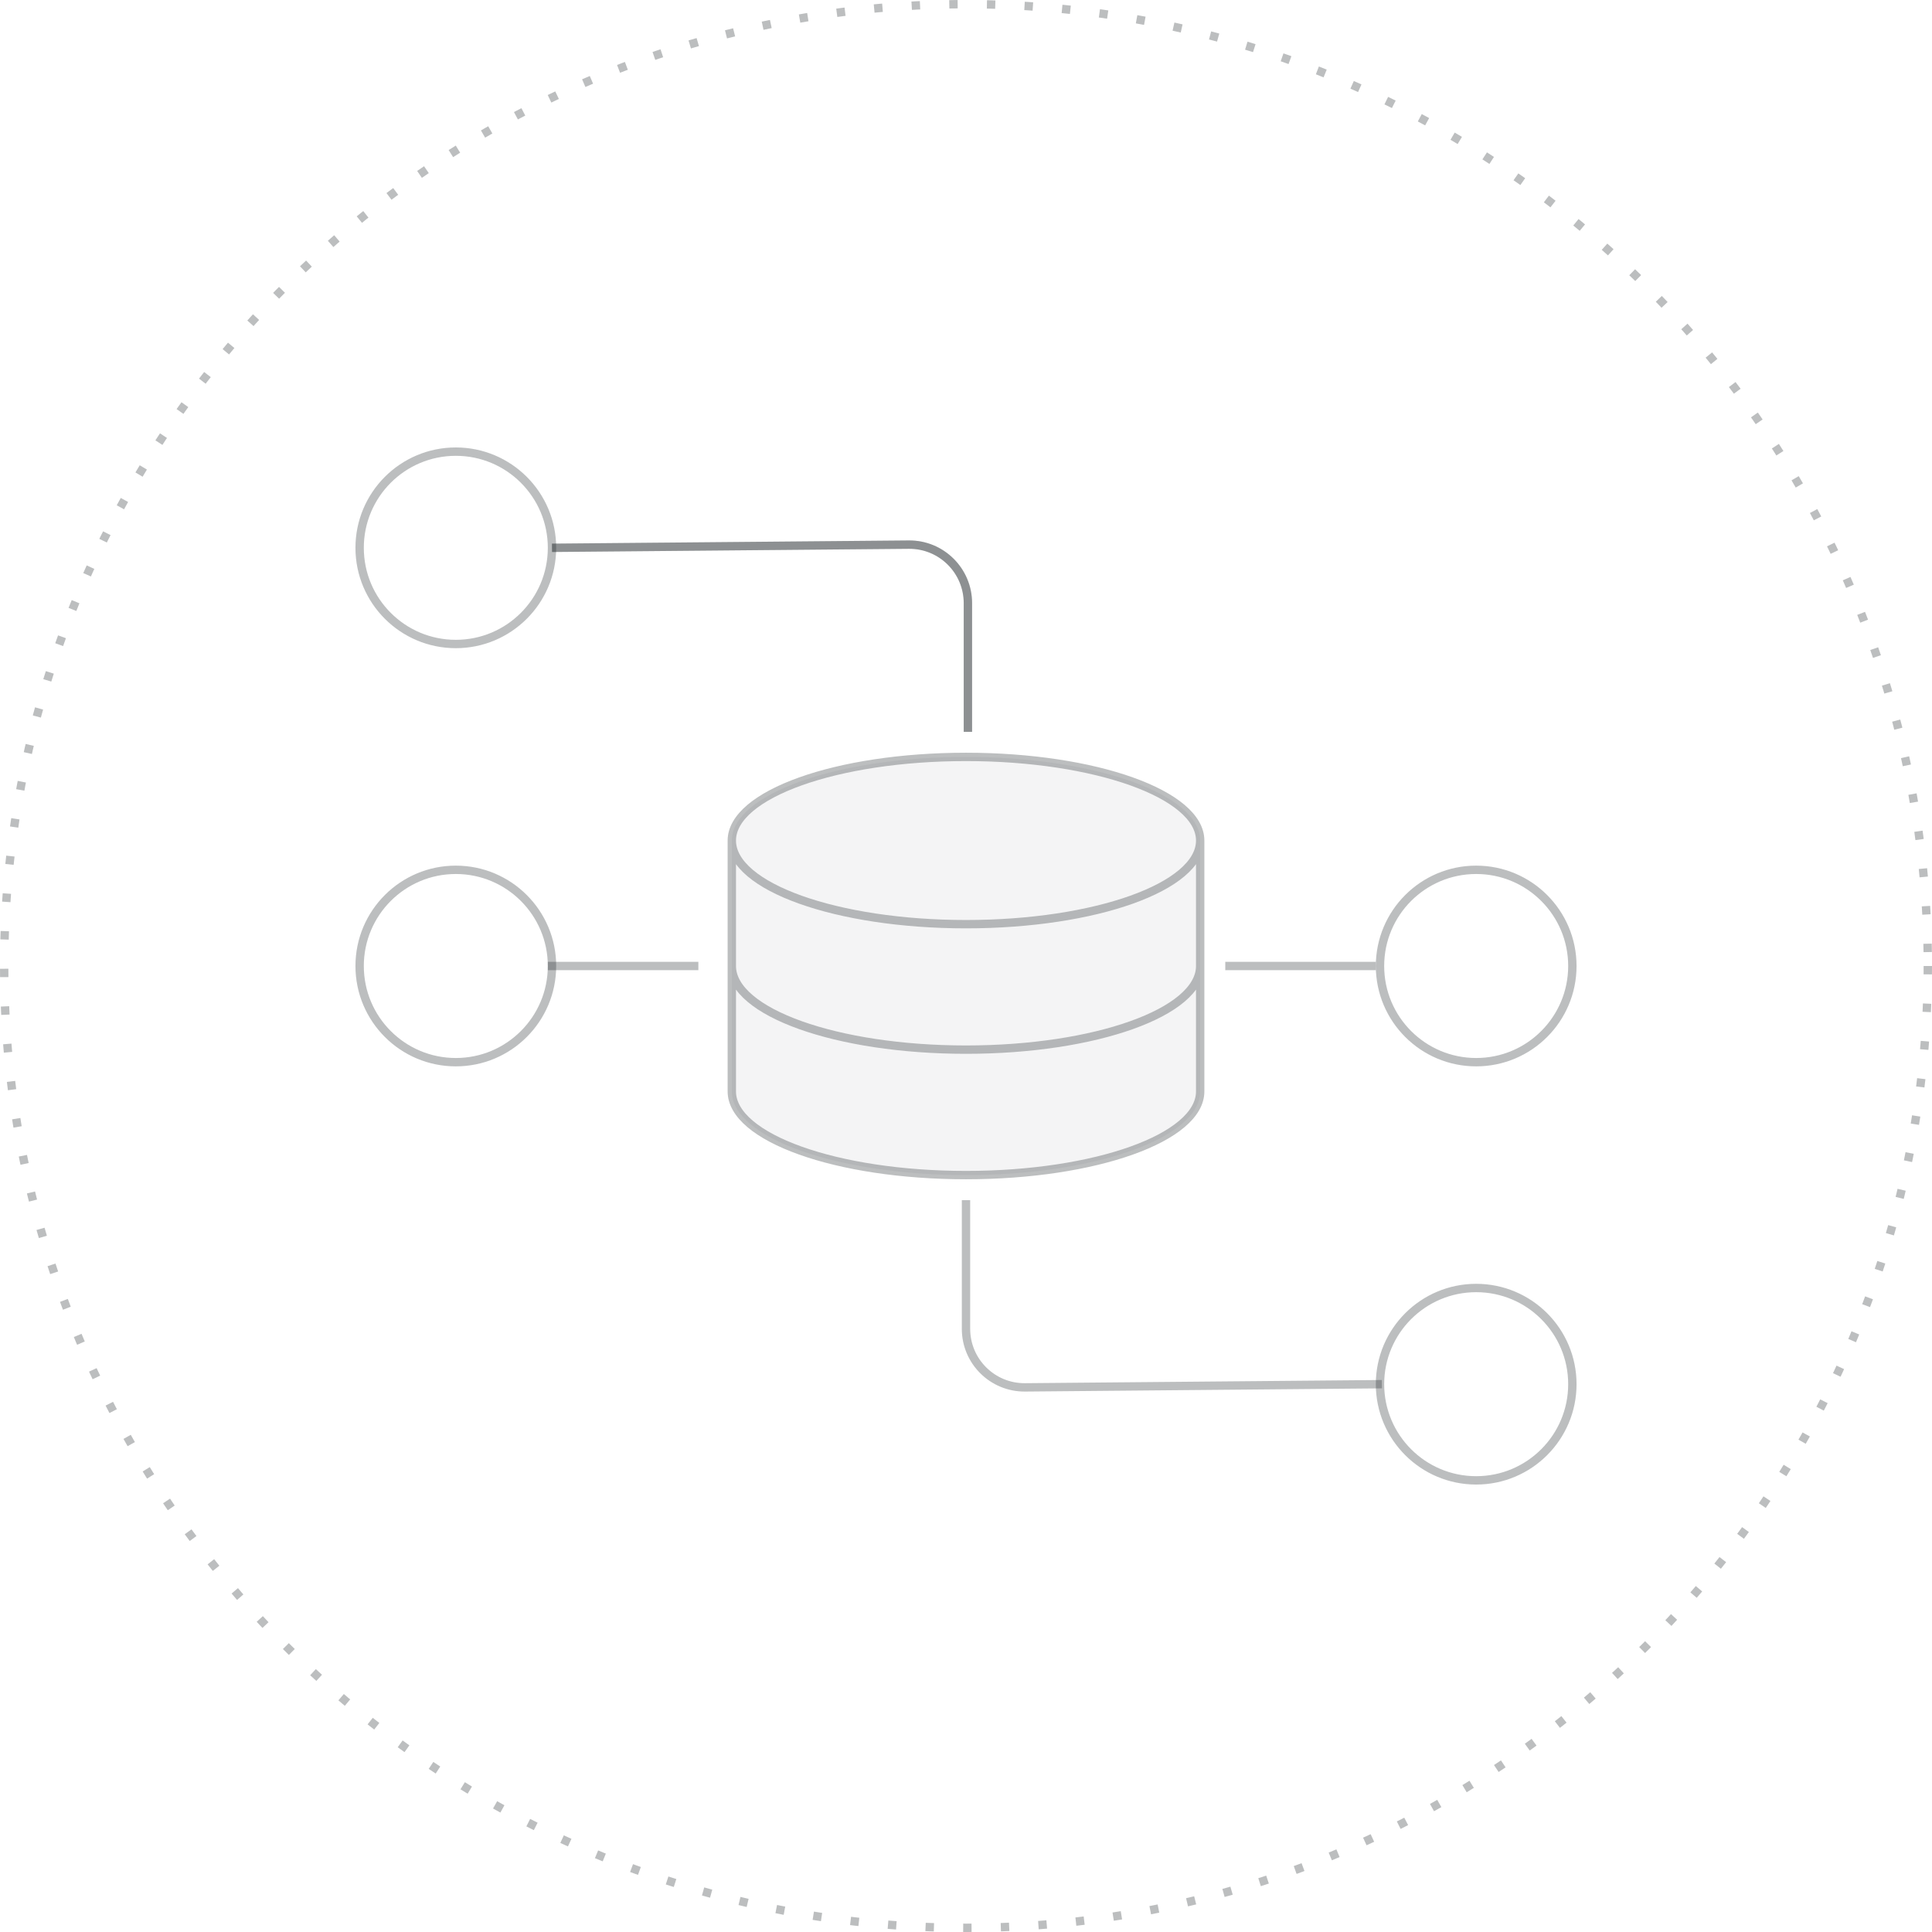
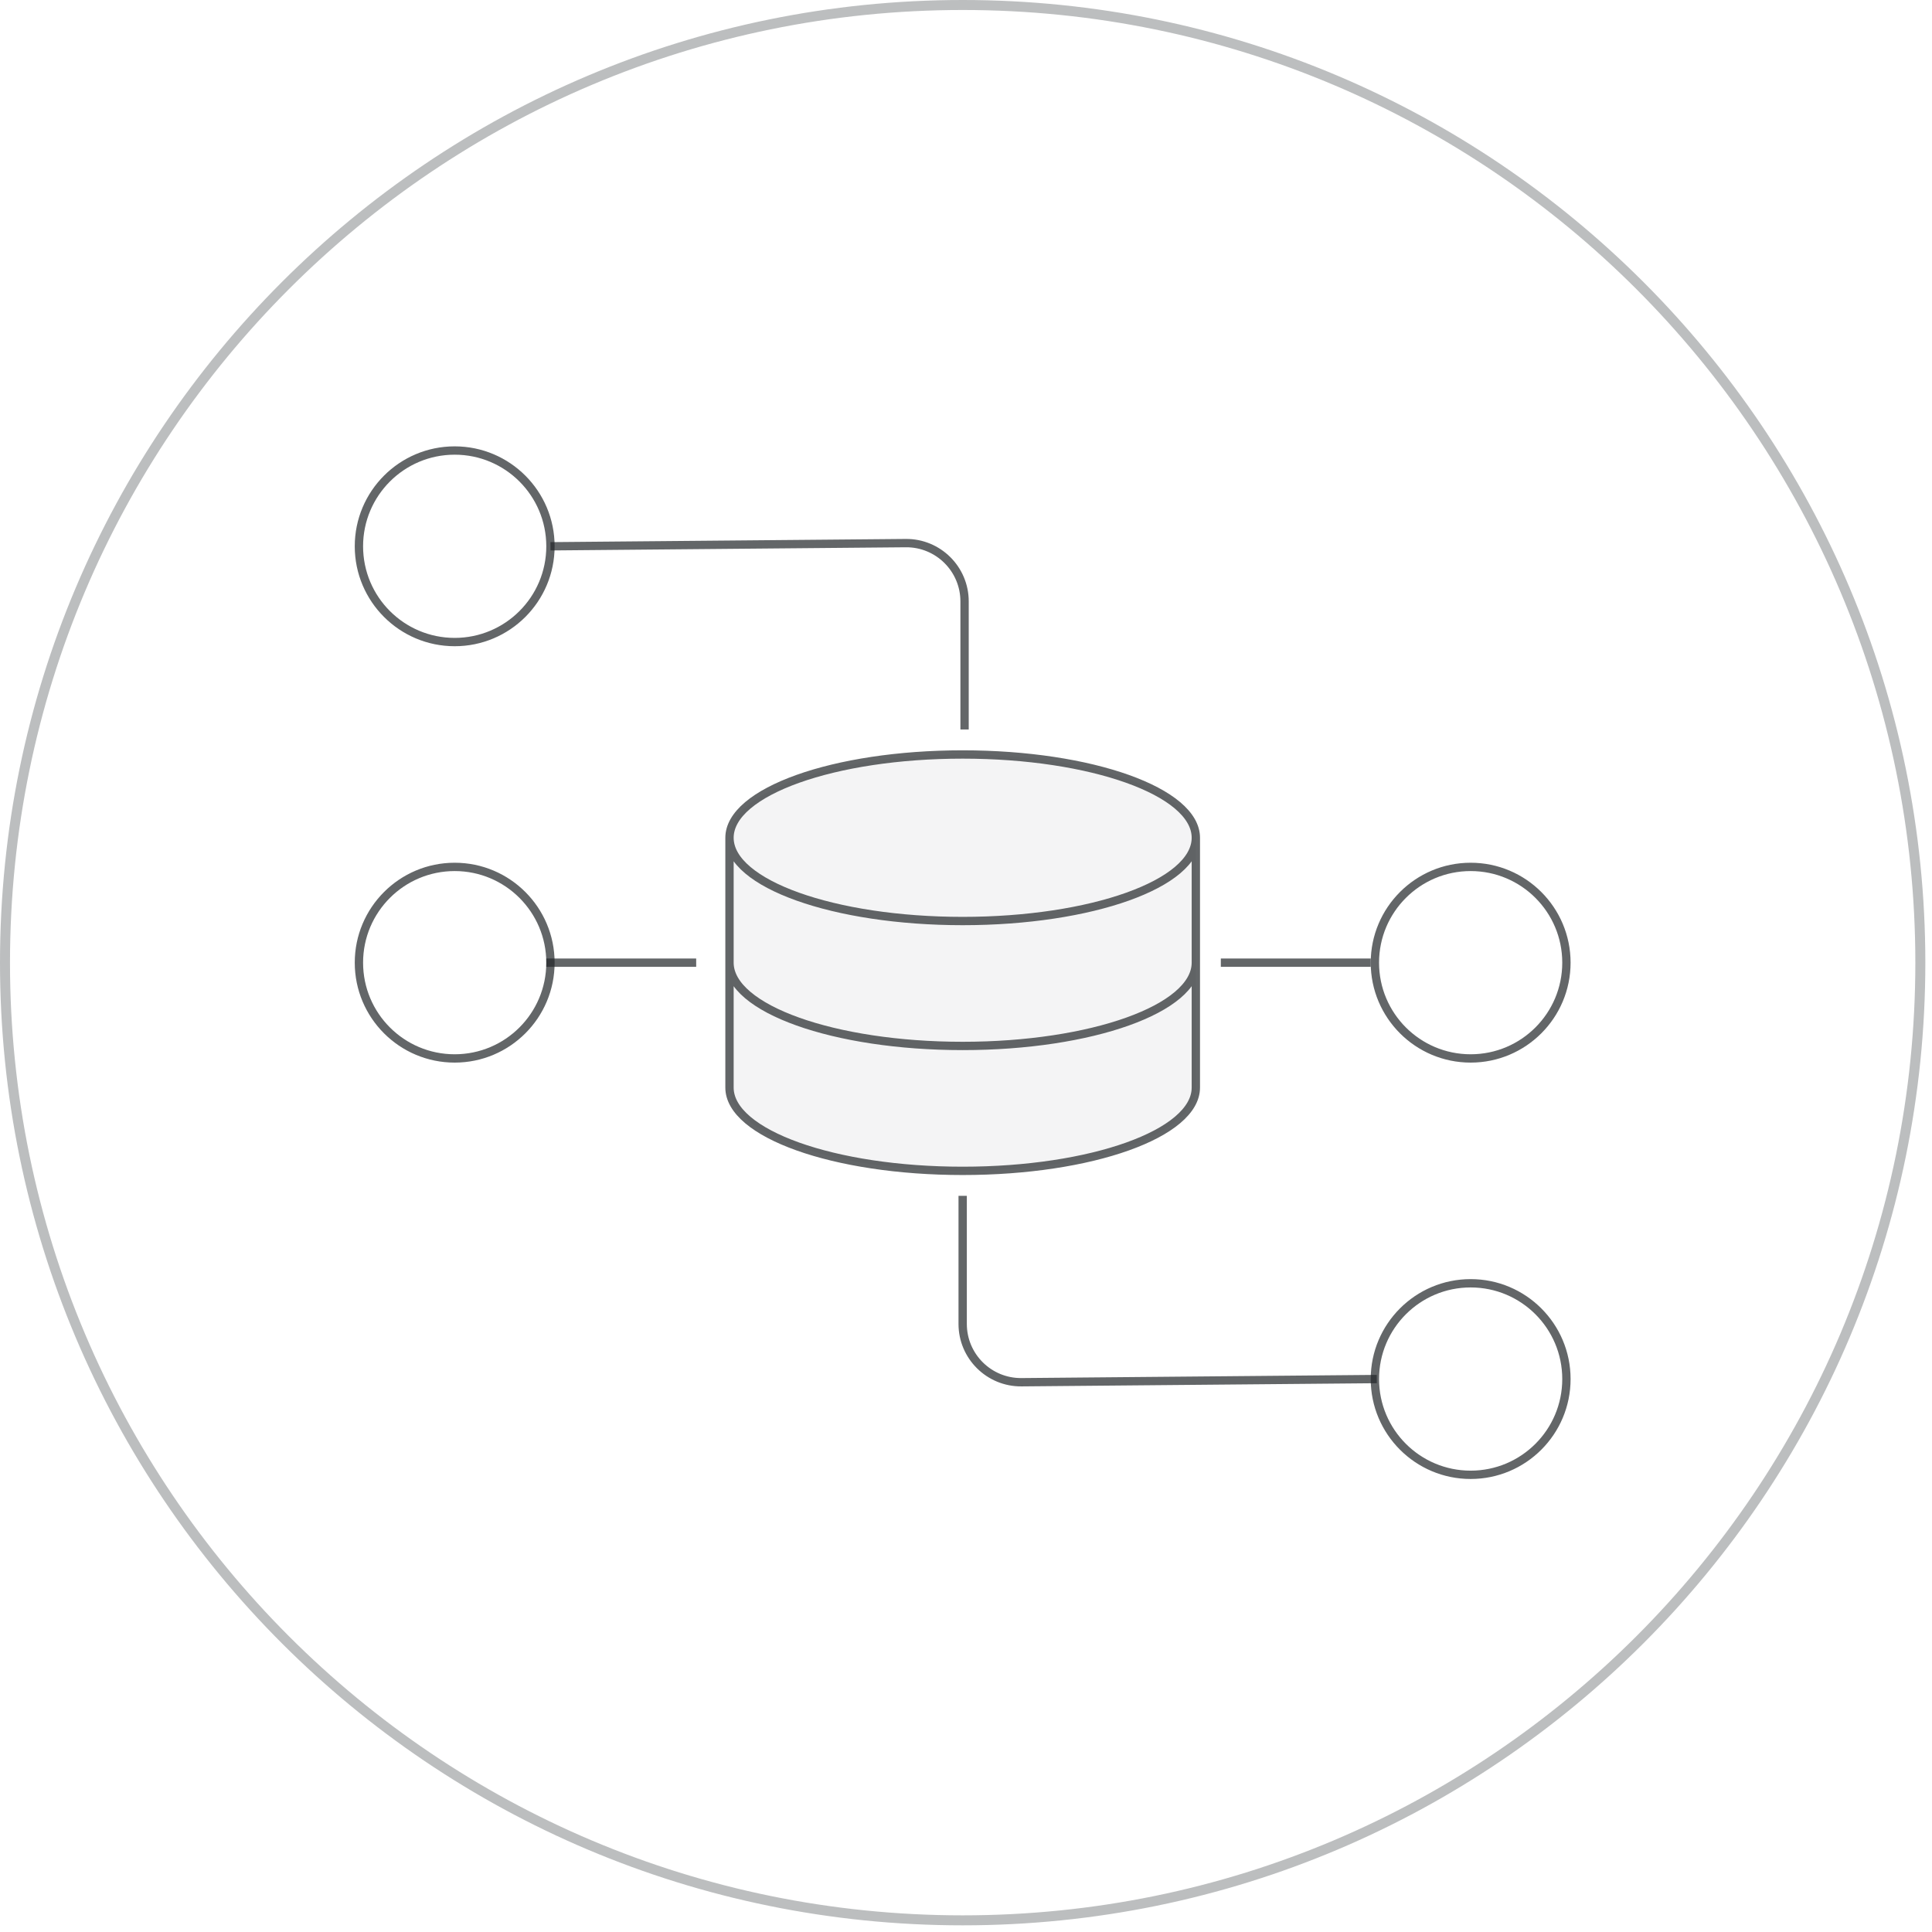
- <svg xmlns="http://www.w3.org/2000/svg" width="231" height="231" viewBox="0 0 231 231" fill="none">
-   <circle cx="54.5" cy="65.5" r="11.5" stroke="#212529" stroke-opacity="0.3" />
-   <circle cx="54.5" cy="115.5" r="11.5" stroke="#212529" stroke-opacity="0.3" />
-   <circle cx="176.5" cy="115.5" r="11.5" stroke="#212529" stroke-opacity="0.3" />
-   <circle cx="176.5" cy="165.5" r="11.5" stroke="#212529" stroke-opacity="0.3" />
-   <path d="M143.5 100.5C143.5 106.023 130.964 110.5 115.5 110.5C100.036 110.5 87.5 106.023 87.5 100.5V115.5C87.5 121.023 100.036 125.5 115.5 125.5C130.964 125.5 143.5 121.023 143.5 115.5V100.5Z" fill="#212529" fill-opacity="0.05" />
-   <path d="M115.5 140.5C130.964 140.5 143.5 136.023 143.5 130.5V115.5C143.5 121.023 130.964 125.5 115.5 125.5C100.036 125.5 87.5 121.023 87.5 115.5V130.5C87.5 136.023 100.036 140.5 115.5 140.5Z" fill="#212529" fill-opacity="0.05" />
-   <path d="M115.5 110.5C130.964 110.5 143.5 106.023 143.5 100.5C143.5 94.977 130.964 90.5 115.5 90.5C100.036 90.5 87.5 94.977 87.5 100.5C87.5 106.023 100.036 110.5 115.5 110.5Z" fill="#212529" fill-opacity="0.05" />
-   <path d="M143.5 100.5C143.5 106.023 130.964 110.5 115.5 110.5C100.036 110.5 87.5 106.023 87.5 100.5M143.5 100.5C143.5 94.977 130.964 90.5 115.5 90.5C100.036 90.5 87.5 94.977 87.5 100.5M143.5 100.5V130.5M143.5 100.5V115.5M87.5 100.5V130.5M87.5 100.5V115.5M143.5 130.5C143.5 136.023 130.964 140.5 115.5 140.5C100.036 140.5 87.5 136.023 87.5 130.5M143.5 130.5V115.5M87.5 130.5V115.5M143.5 115.5C143.5 121.023 130.964 125.5 115.5 125.5C100.036 125.5 87.5 121.023 87.5 115.5" stroke="#212529" stroke-opacity="0.3" />
-   <path d="M66 65.5L108.665 65.118C112.555 65.083 115.728 68.227 115.728 72.118L115.728 87.5" stroke="#212529" stroke-opacity="0.3" />
-   <path d="M66 65.5L108.665 65.118C112.555 65.083 115.728 68.227 115.728 72.118L115.728 87.5" stroke="#212529" stroke-opacity="0.3" />
-   <path d="M165.228 165.5L122.563 165.882C118.672 165.917 115.5 162.773 115.5 158.882L115.5 143.5" stroke="#212529" stroke-opacity="0.3" />
-   <path d="M164.5 115.5H146.5" stroke="#212529" stroke-opacity="0.3" />
-   <path d="M83.5 115.5H65.5" stroke="#212529" stroke-opacity="0.3" />
-   <circle cx="115.5" cy="115.5" r="115" stroke="#212529" stroke-opacity="0.3" stroke-dasharray="1 3.5" />
+ <svg xmlns="http://www.w3.org/2000/svg" width="232" height="232" viewBox="0 0 232 232" fill="none">
+   <circle cx="54.6" cy="65.6" r="11.5" stroke="#212529" stroke-opacity="0.7" />
+   <circle cx="54.6" cy="115.6" r="11.5" stroke="#212529" stroke-opacity="0.7" />
+   <circle cx="176.6" cy="115.6" r="11.5" stroke="#212529" stroke-opacity="0.7" />
+   <circle cx="176.6" cy="165.6" r="11.5" stroke="#212529" stroke-opacity="0.7" />
+   <path d="M143.6 100.6C143.6 106.123 131.064 110.6 115.6 110.6C100.136 110.6 87.6 106.123 87.6 100.6V115.6C87.6 121.123 100.136 125.6 115.6 125.6C131.064 125.6 143.6 121.123 143.6 115.6V100.6Z" fill="#212529" fill-opacity="0.05" />
+   <path d="M115.6 140.6C131.064 140.6 143.6 136.123 143.6 130.6V115.6C143.6 121.123 131.064 125.6 115.6 125.6C100.136 125.6 87.6 121.123 87.6 115.6V130.6C87.6 136.123 100.136 140.6 115.6 140.6Z" fill="#212529" fill-opacity="0.05" />
+   <path d="M115.6 110.6C131.064 110.6 143.6 106.123 143.6 100.6C143.6 95.077 131.064 90.6 115.6 90.6C100.136 90.6 87.6 95.077 87.6 100.6C87.6 106.123 100.136 110.6 115.6 110.6Z" fill="#212529" fill-opacity="0.05" />
+   <path d="M143.6 100.6C143.6 106.123 131.064 110.6 115.6 110.6C100.136 110.6 87.6 106.123 87.6 100.6M143.6 100.6C143.6 95.077 131.064 90.6 115.6 90.6C100.136 90.6 87.6 95.077 87.6 100.6M143.6 100.6V130.6M143.6 100.6V115.6M87.6 100.6V130.6M87.6 100.6V115.6M143.6 130.6C143.6 136.123 131.064 140.6 115.6 140.6C100.136 140.6 87.6 136.123 87.6 130.6M143.6 130.6V115.6M87.6 130.6V115.6M143.6 115.6C143.6 121.123 131.064 125.6 115.6 125.6C100.136 125.6 87.6 121.123 87.6 115.6" stroke="#212529" stroke-opacity="0.7" />
+   <path d="M66.1 65.6L108.765 65.218C112.655 65.183 115.828 68.327 115.828 72.218L115.828 87.6" stroke="#212529" stroke-opacity="0.7" />
+   <path d="M165.328 165.6L122.663 165.982C118.772 166.017 115.6 162.873 115.6 158.982L115.6 143.6" stroke="#212529" stroke-opacity="0.7" />
+   <path d="M164.6 115.6H146.6" stroke="#212529" stroke-opacity="0.7" />
+   <path d="M83.6 115.6H65.6" stroke="#212529" stroke-opacity="0.7" />
+   <circle cx="115.6" cy="115.6" r="115" stroke="#212529" stroke-opacity="0.3" stroke-width="1.2" />
</svg>
